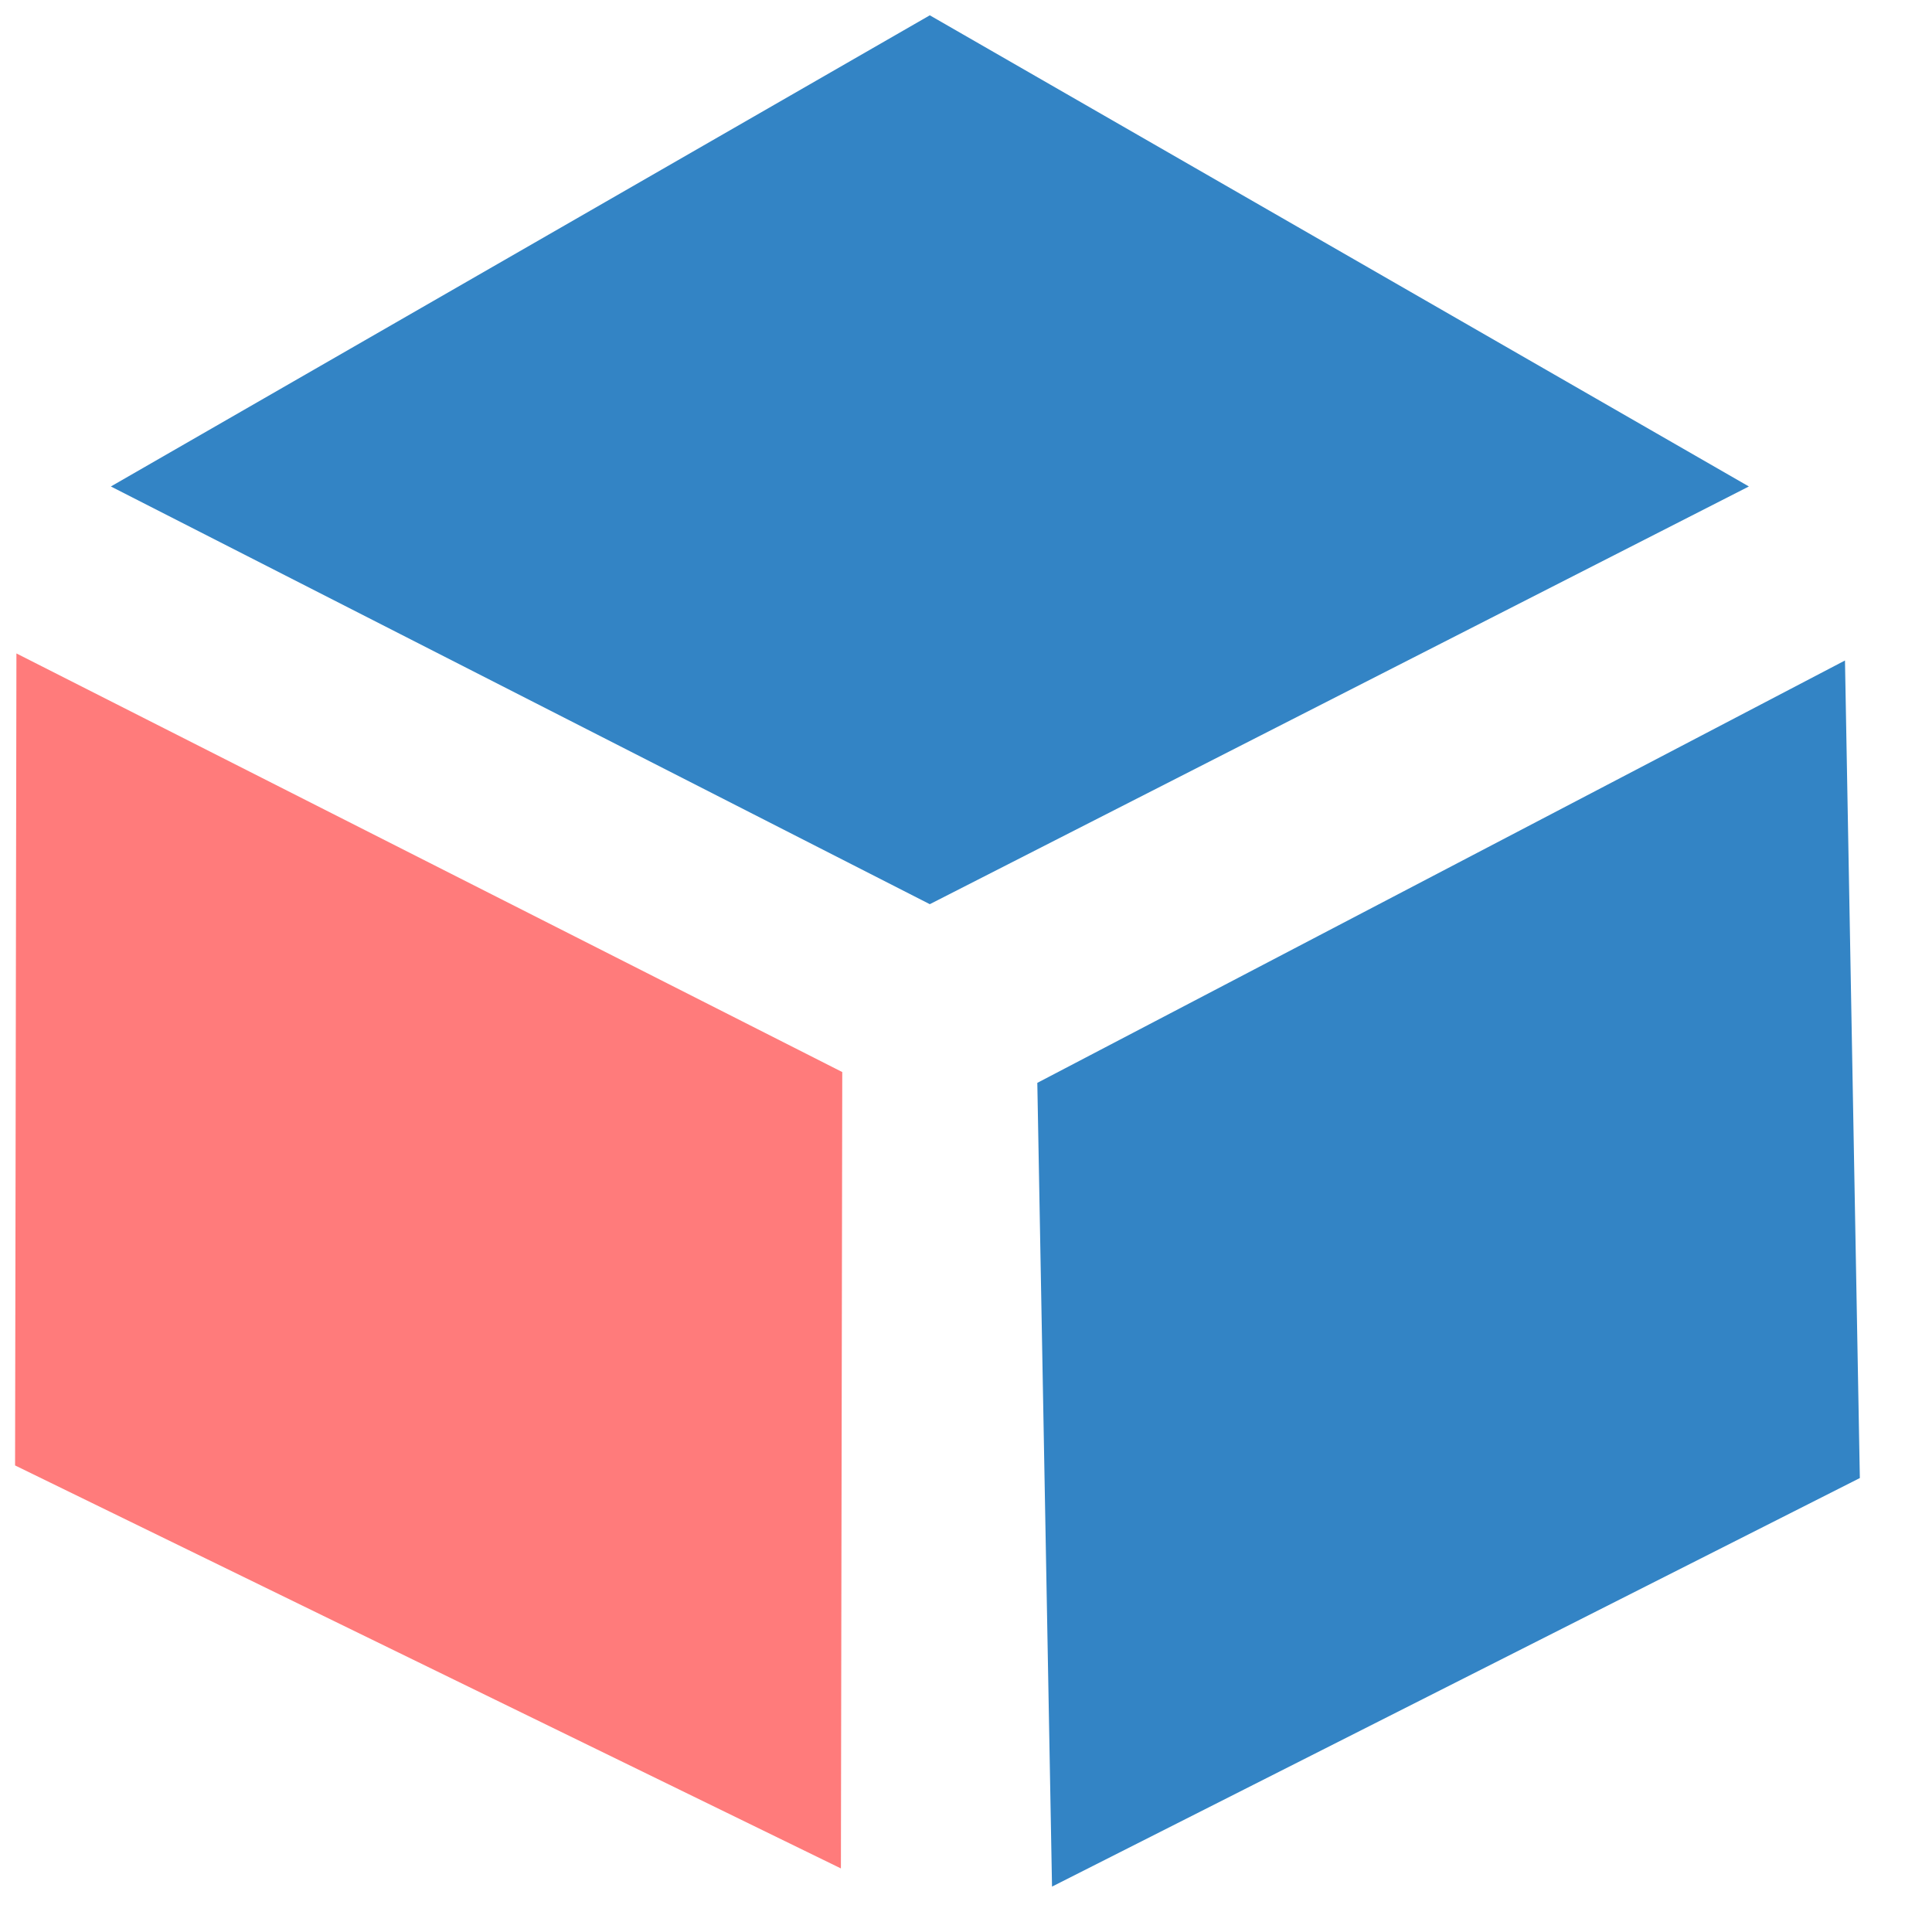
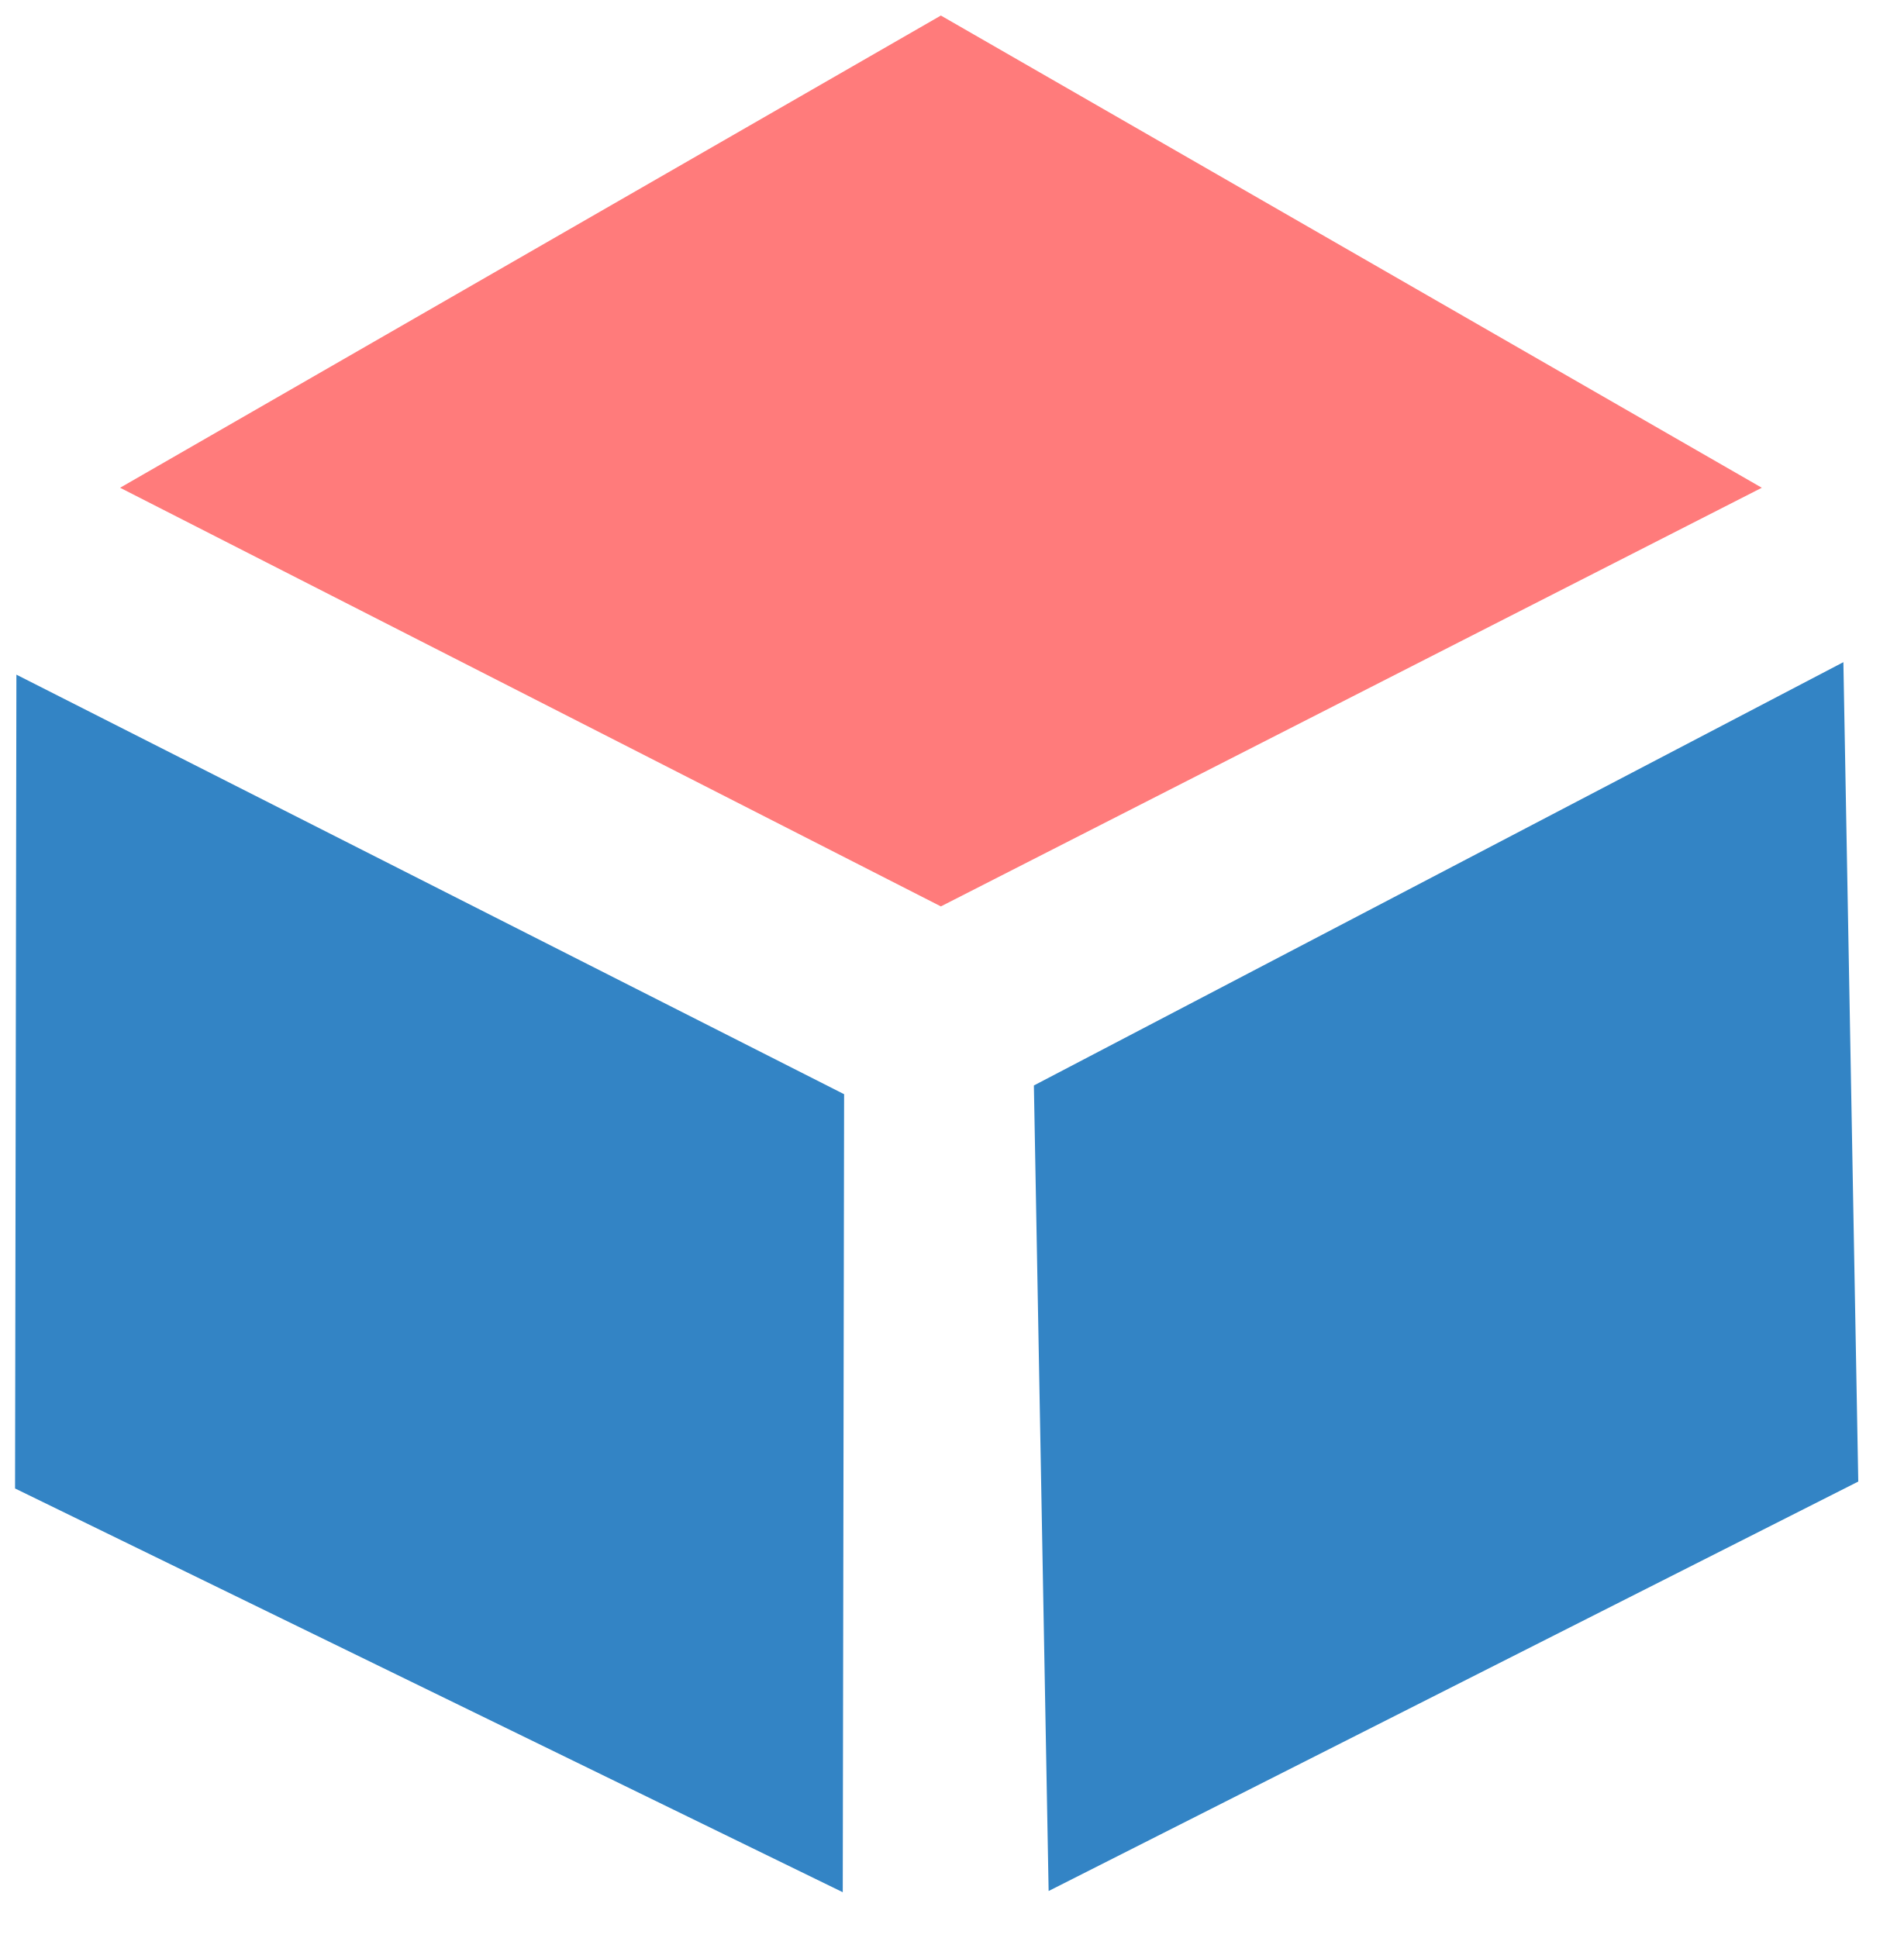
- <svg xmlns="http://www.w3.org/2000/svg" xmlns:xlink="http://www.w3.org/1999/xlink" version="1.1" preserveAspectRatio="xMidYMid meet" viewBox="23.526 25.205 126.866 128.624" width="122.87" height="124.62">
+ <svg xmlns="http://www.w3.org/2000/svg" xmlns:xlink="http://www.w3.org/1999/xlink" version="1.1" preserveAspectRatio="xMidYMid meet" viewBox="13.91 15.205 126.482 128.71" width="122.48" height="124.71">
  <defs>
-     <path d="M85.45 26.2L140 57.58L85.45 85.4L30.91 57.58L85.45 26.2Z" id="bljQJJOjU" />
-     <path d="M79.53 149.62L24.53 122.78L24.62 68.7L79.62 96.58L79.53 149.62Z" id="a2OxwluQL6" />
-     <path d="M147.39 123.62L146.4 69.17L92.61 97.3L93.59 150.83L147.39 123.62Z" id="a4nIltkDon" />
+     <path d="M76.43 16.2L130.98 47.58L76.43 75.4L21.89 47.58L76.43 16.2Z" id="bhsnPtSOa" />
+     <path d="M69.91 140.91L14.91 114.08L15 60L70 87.88L69.91 140.91Z" id="agS5SeOOL" />
+     <path d="M137.39 113.62L136.4 59.17L82.61 87.3L83.59 140.83L137.39 113.62Z" id="c3paZhyh3s" />
  </defs>
  <g>
    <g>
-       <use xlink:href="#bljQJJOjU" opacity="1" fill="#3384c5" fill-opacity="1" />
+       <use xlink:href="#bhsnPtSOa" opacity="1" fill="#ff7b7b" fill-opacity="1" />
    </g>
    <g>
-       <use xlink:href="#a2OxwluQL6" opacity="1" fill="#ff7b7b" fill-opacity="1" />
+       <use xlink:href="#agS5SeOOL" opacity="1" fill="#3384c5" fill-opacity="1" />
    </g>
    <g>
-       <use xlink:href="#a4nIltkDon" opacity="1" fill="#3384c5" fill-opacity="1" />
+       <use xlink:href="#c3paZhyh3s" opacity="1" fill="#3384c5" fill-opacity="1" />
    </g>
  </g>
</svg>
